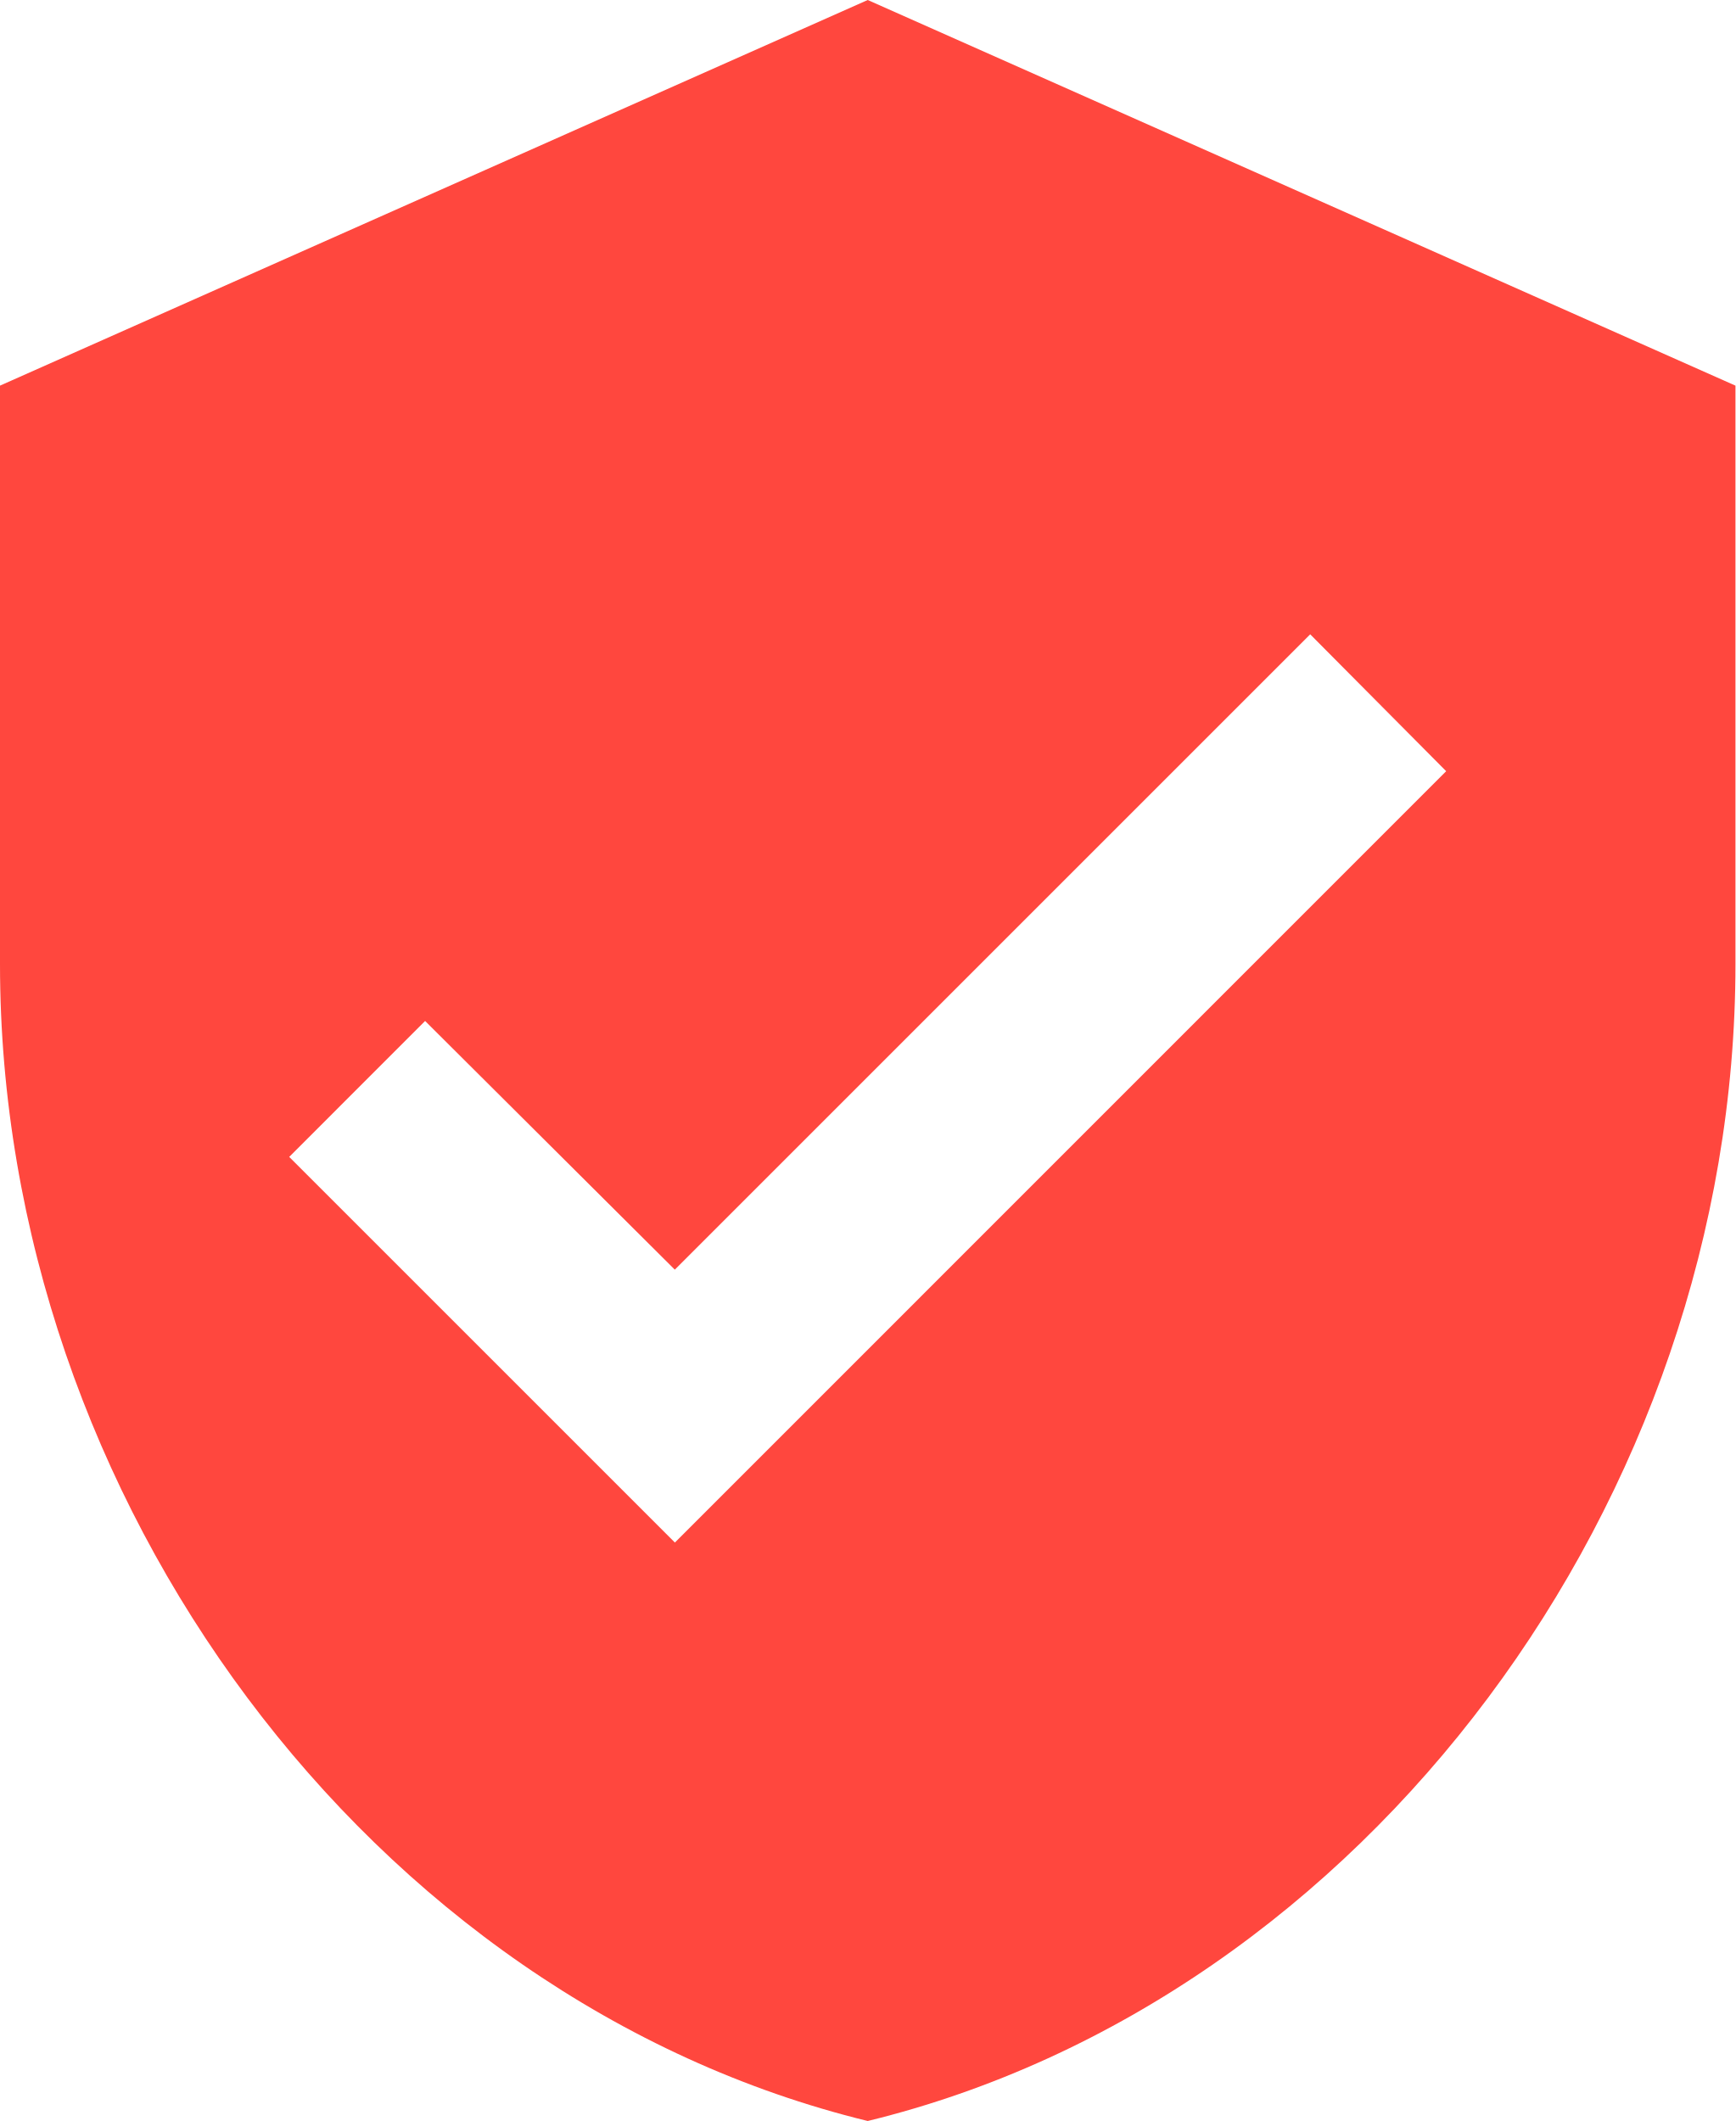
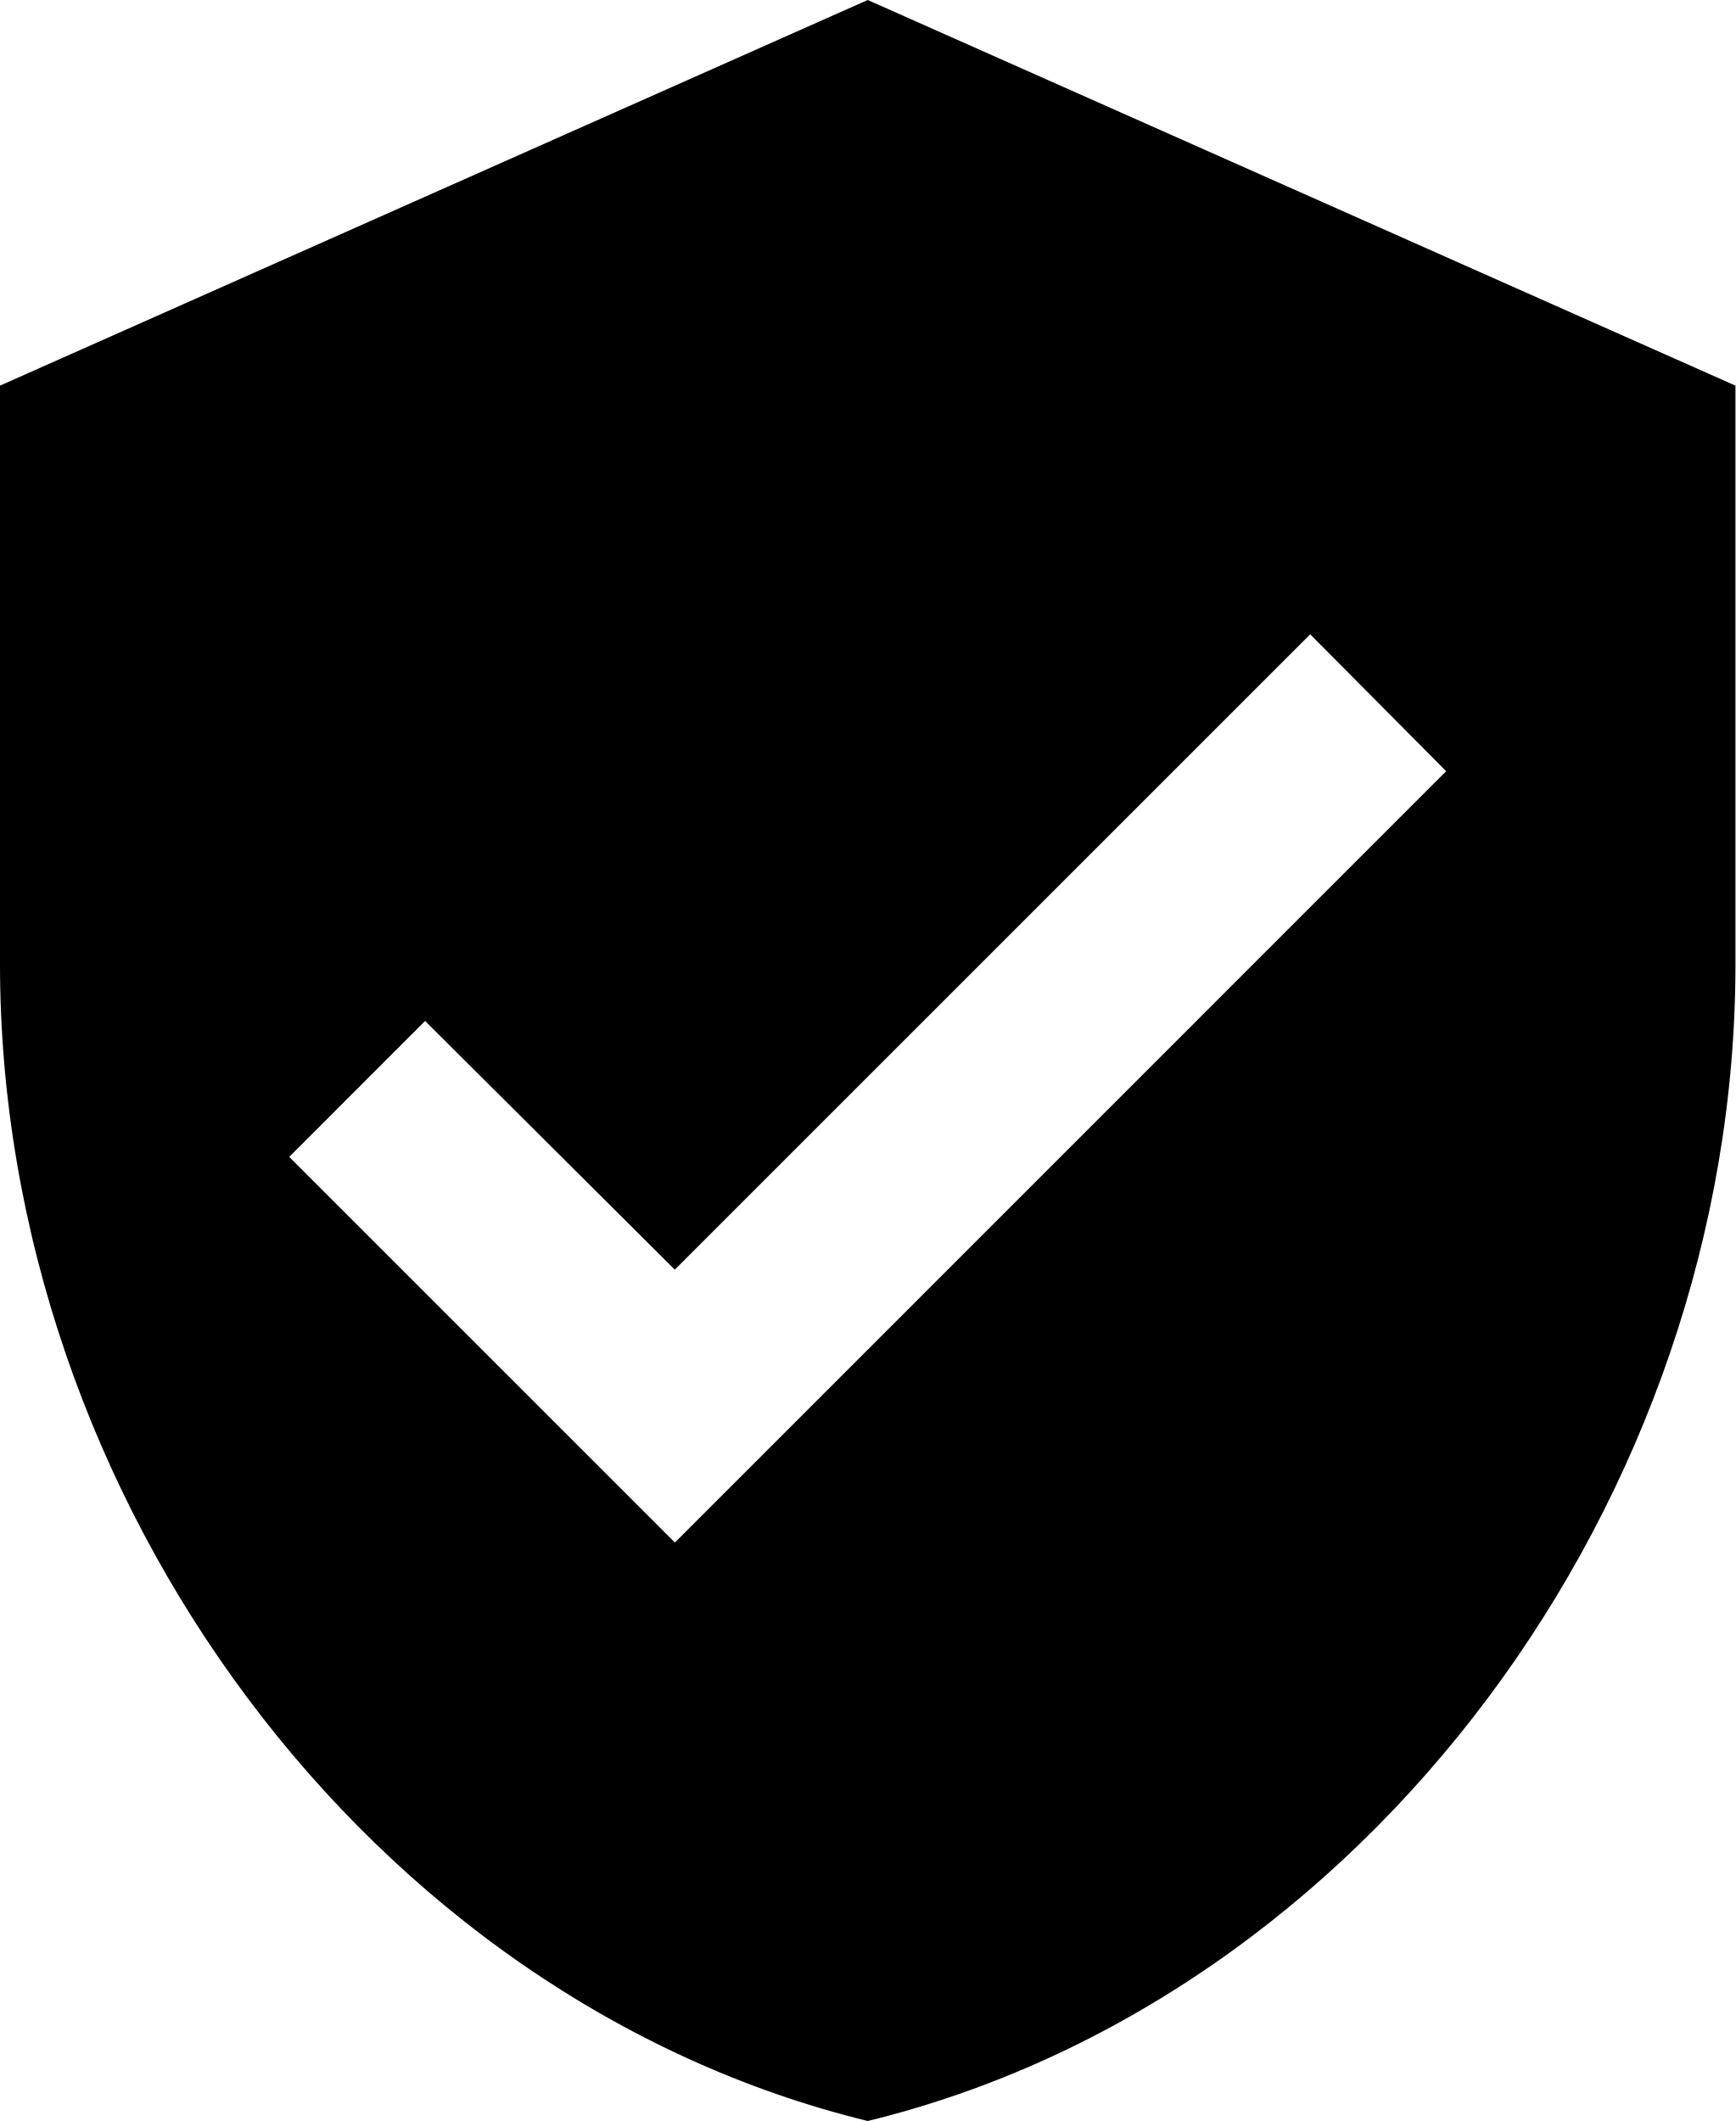
<svg xmlns="http://www.w3.org/2000/svg" width="1rem" height="1rem" viewBox="0 0 22.454 27.445">
-   <defs>
-     <style>.a{fill:#ff473e;}</style>
-   </defs>
-   <path class="a" d="M15.727,1.5,4.5,6.49v7.485c0,6.923,4.79,13.4,11.227,14.97,6.437-1.572,11.227-8.046,11.227-14.97V6.49ZM13.232,21.46l-4.99-4.99L10,14.711l3.231,3.218,8.221-8.221,1.759,1.771Z" transform="translate(-4.5 -1.5)" />
+   <path fill="currentColor" d="M15.727,1.5,4.5,6.49v7.485c0,6.923,4.79,13.4,11.227,14.97,6.437-1.572,11.227-8.046,11.227-14.97V6.49ZM13.232,21.46l-4.99-4.99L10,14.711l3.231,3.218,8.221-8.221,1.759,1.771Z" transform="translate(-4.5 -1.5)" />
</svg>
